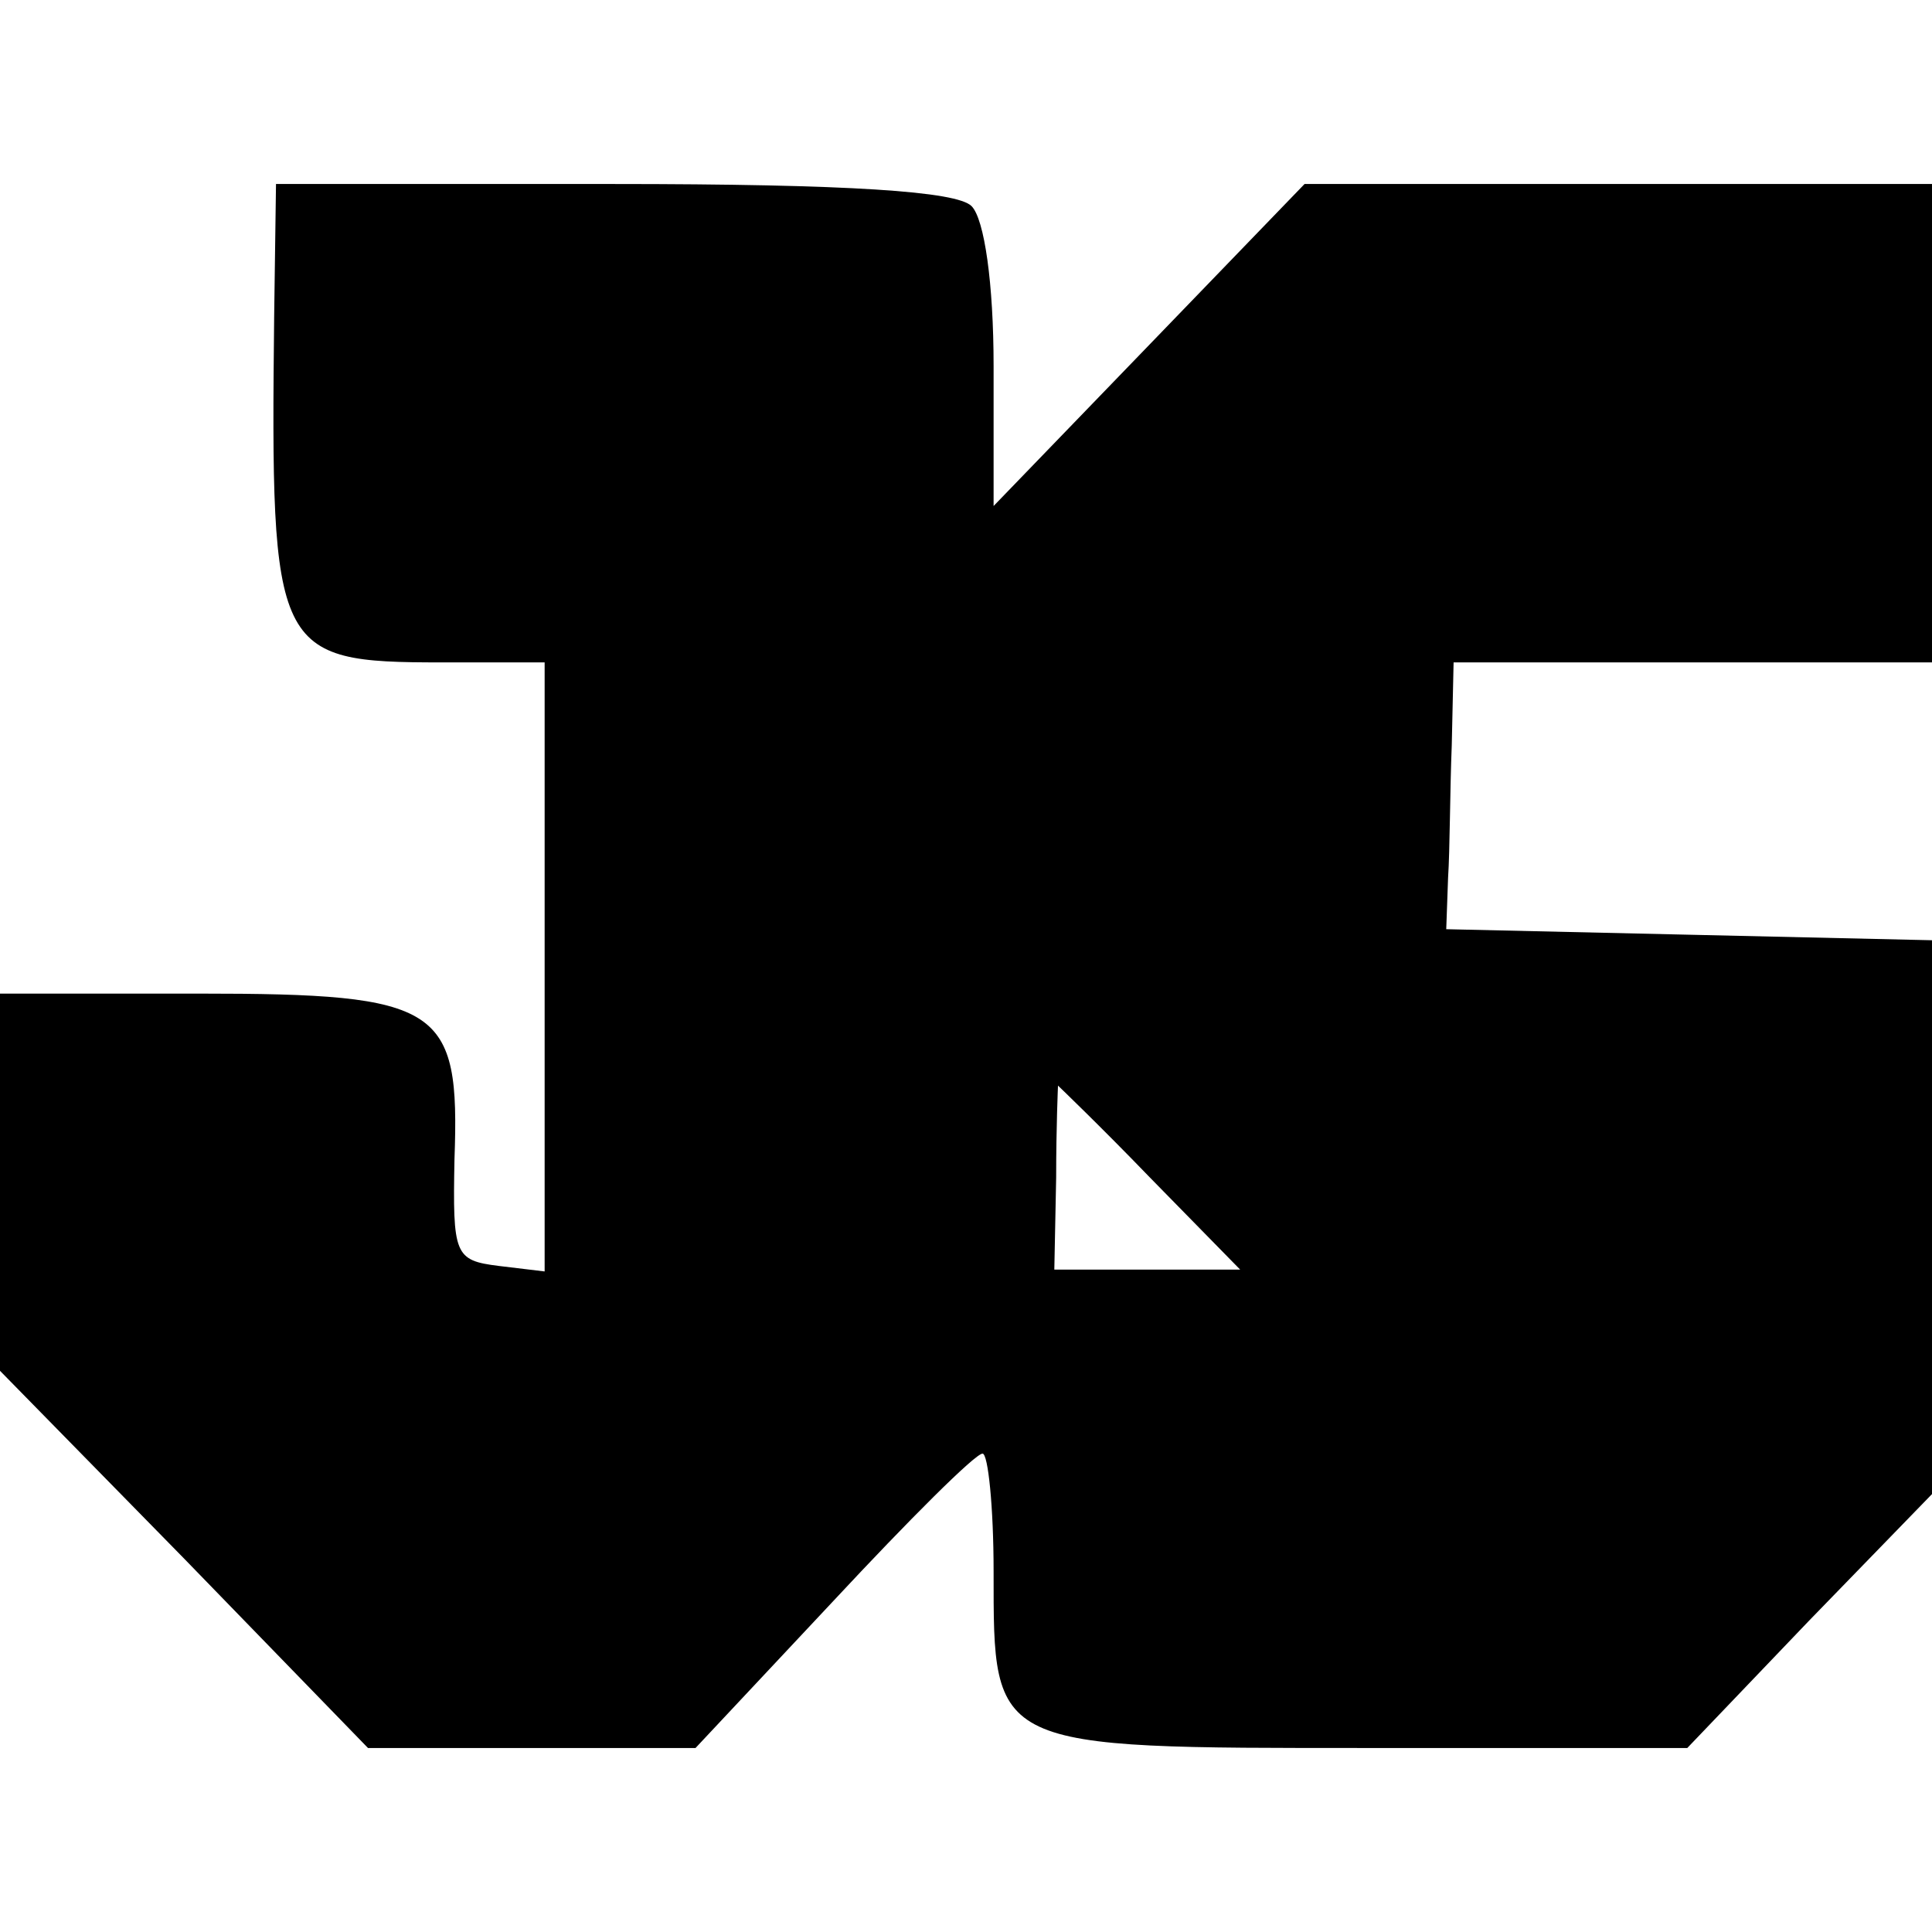
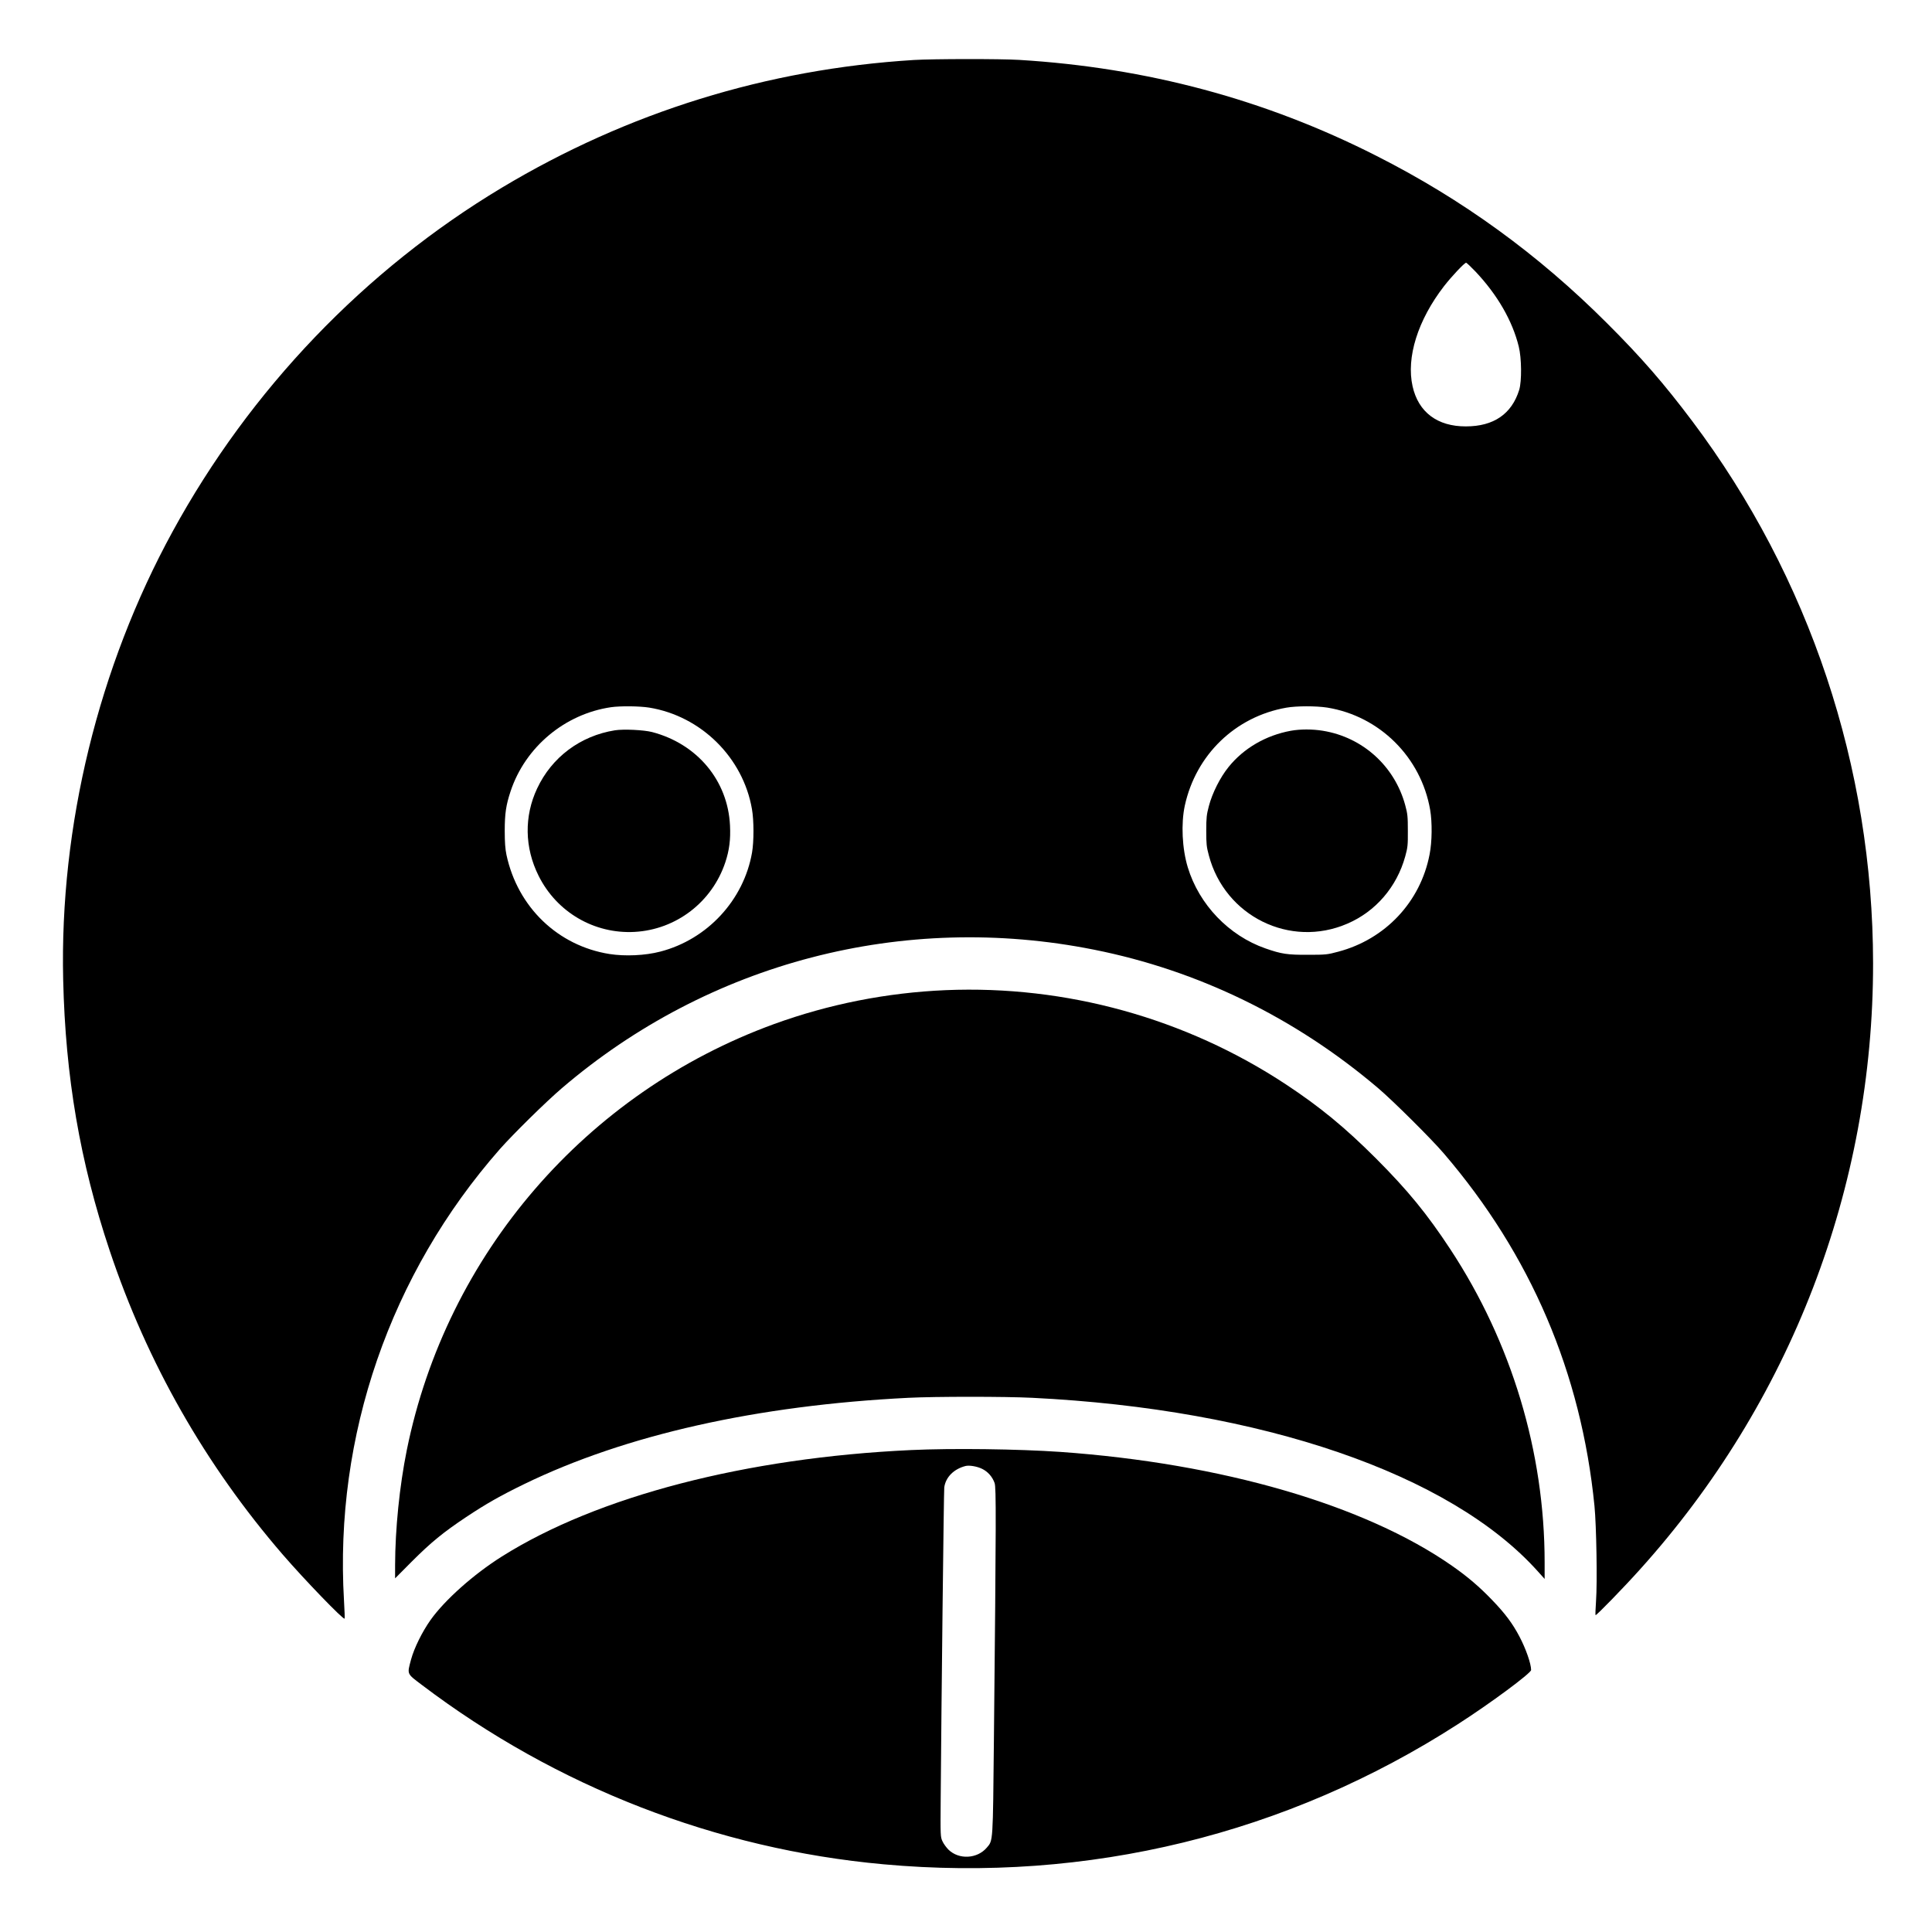
- <svg xmlns="http://www.w3.org/2000/svg" version="1.0" width="105pt" height="105pt" viewBox="0 0 105 105" preserveAspectRatio="xMidYMid meet">
-   <g transform="translate(0,105) scale(0.1,-0.1)" fill="#000000" stroke="none">
-     <path d="M149 878 c-2 -183 0 -188 91 -188 l56 0 0 -165 0 -166 -25 3 c-24 3 -25 6 -24 58 3 83 -7 90 -139 90 l-108 0 0 -102 0 -103 100 -102 100 -103 89 0 89 0 75 80 c41 44 77 80 81 80 3 0 6 -29 6 -64 0 -97 -2 -96 204 -96 l173 0 66 69 67 69 0 151 0 150 -132 3 -132 3 1 28 c1 15 1 47 2 72 l1 45 130 0 130 0 0 130 0 130 -170 0 -171 0 -84 -87 -85 -88 0 76 c0 45 -5 80 -12 87 -8 8 -66 12 -195 12 l-183 0 -1 -72z m476 -468 l49 -50 -51 0 -50 0 1 50 c0 28 1 50 1 50 0 0 23 -22 50 -50z" />
+ <svg xmlns="http://www.w3.org/2000/svg" version="1.0" width="2000pt" height="2000pt" viewBox="0 0 2000 2000" preserveAspectRatio="xMidYMid meet">
+   <g transform="translate(0,2000) scale(0.1,-0.1)" fill="#000000" stroke="none">
+     <path d="M9460 19379 c-1522 -94 -2962 -541 -4265 -1322 -1419 -851 -2605 -2089 -3408 -3559 -768 -1404 -1170 -3049 -1133 -4640 23 -1003 174 -1886 481 -2803 388 -1161 990 -2219 1792 -3148 222 -257 627 -677 640 -663 3 2 0 86 -6 187 -101 1705 478 3382 1614 4674 137 155 474 487 640 629 1523 1304 3537 1829 5510 1435 1080 -215 2083 -704 2941 -1433 153 -130 553 -527 680 -676 900 -1049 1423 -2272 1560 -3650 20 -204 30 -792 16 -985 -5 -77 -8 -142 -5 -145 7 -7 292 286 457 470 1561 1730 2418 3958 2416 6280 -2 2029 -657 3993 -1870 5608 -294 391 -529 662 -885 1017 -712 712 -1497 1282 -2389 1733 -1149 583 -2375 912 -3696 992 -193 12 -894 11 -1090 -1z m5815 -2191 c227 -241 381 -508 447 -775 30 -120 32 -358 5 -448 -77 -250 -264 -379 -552 -379 -295 -1 -492 147 -552 415 -67 299 54 685 325 1036 80 103 212 243 229 243 6 0 50 -42 98 -92z m-8555 -4513 c537 -87 972 -517 1064 -1050 21 -117 21 -336 1 -451 -86 -492 -463 -899 -950 -1025 -157 -41 -364 -50 -525 -25 -535 85 -951 485 -1067 1026 -13 63 -18 129 -18 250 0 177 13 266 61 410 152 457 561 799 1039 869 98 14 293 12 395 -4z m7020 0 c542 -88 971 -514 1065 -1059 22 -129 20 -331 -6 -461 -94 -491 -458 -878 -946 -1007 -112 -30 -127 -32 -313 -32 -213 -1 -274 8 -440 66 -379 132 -687 454 -804 839 -59 194 -71 453 -31 639 115 527 523 921 1050 1014 108 19 309 19 425 1z" />
+     <path d="M6366 12440 c-358 -57 -654 -278 -806 -603 -135 -287 -130 -612 15 -902 187 -377 576 -605 995 -582 430 24 802 309 939 722 41 125 55 234 48 379 -22 466 -340 846 -807 968 -87 22 -293 32 -384 18z" />
+     <path d="M13362 12435 c-257 -47 -487 -180 -644 -375 -86 -106 -169 -270 -204 -405 -23 -87 -27 -120 -27 -255 0 -136 3 -167 27 -255 166 -630 841 -963 1433 -707 294 126 513 381 600 697 25 91 28 115 27 265 0 147 -3 176 -27 264 -109 404 -440 704 -852 771 -109 18 -234 18 -333 0z" />
+     <path d="M9790 9750 c-611 -26 -1210 -145 -1777 -351 -1949 -710 -3392 -2385 -3802 -4411 -75 -371 -120 -815 -121 -1190 l0 -137 172 173 c200 200 326 303 563 461 209 139 354 221 600 341 1049 510 2411 816 3980 894 275 14 1002 14 1280 0 2376 -117 4328 -787 5233 -1795 l72 -80 0 170 c0 1144 -342 2279 -977 3244 -241 366 -438 607 -767 937 -323 323 -582 536 -935 769 -1039 685 -2275 1027 -3521 975z" />
+     <path d="M9430 4989 c-1706 -79 -3247 -479 -4235 -1102 -291 -183 -591 -450 -738 -657 -87 -123 -170 -291 -202 -410 -41 -155 -47 -142 113 -263 1392 -1055 3050 -1699 4777 -1856 2117 -193 4177 310 5948 1451 338 217 757 528 757 560 0 65 -54 220 -121 347 -70 133 -147 237 -279 374 -134 140 -257 245 -419 358 -902 630 -2385 1061 -4056 1179 -433 30 -1119 39 -1545 19z m736 -194 c60 -29 107 -82 130 -147 17 -47 16 -365 -7 -2648 -11 -1085 -8 -1050 -74 -1127 -99 -116 -288 -126 -396 -21 -22 22 -51 61 -62 86 -22 46 -22 56 -19 442 7 965 32 3189 37 3223 15 106 99 190 220 221 39 10 120 -4 171 -29z" />
  </g>
</svg>
